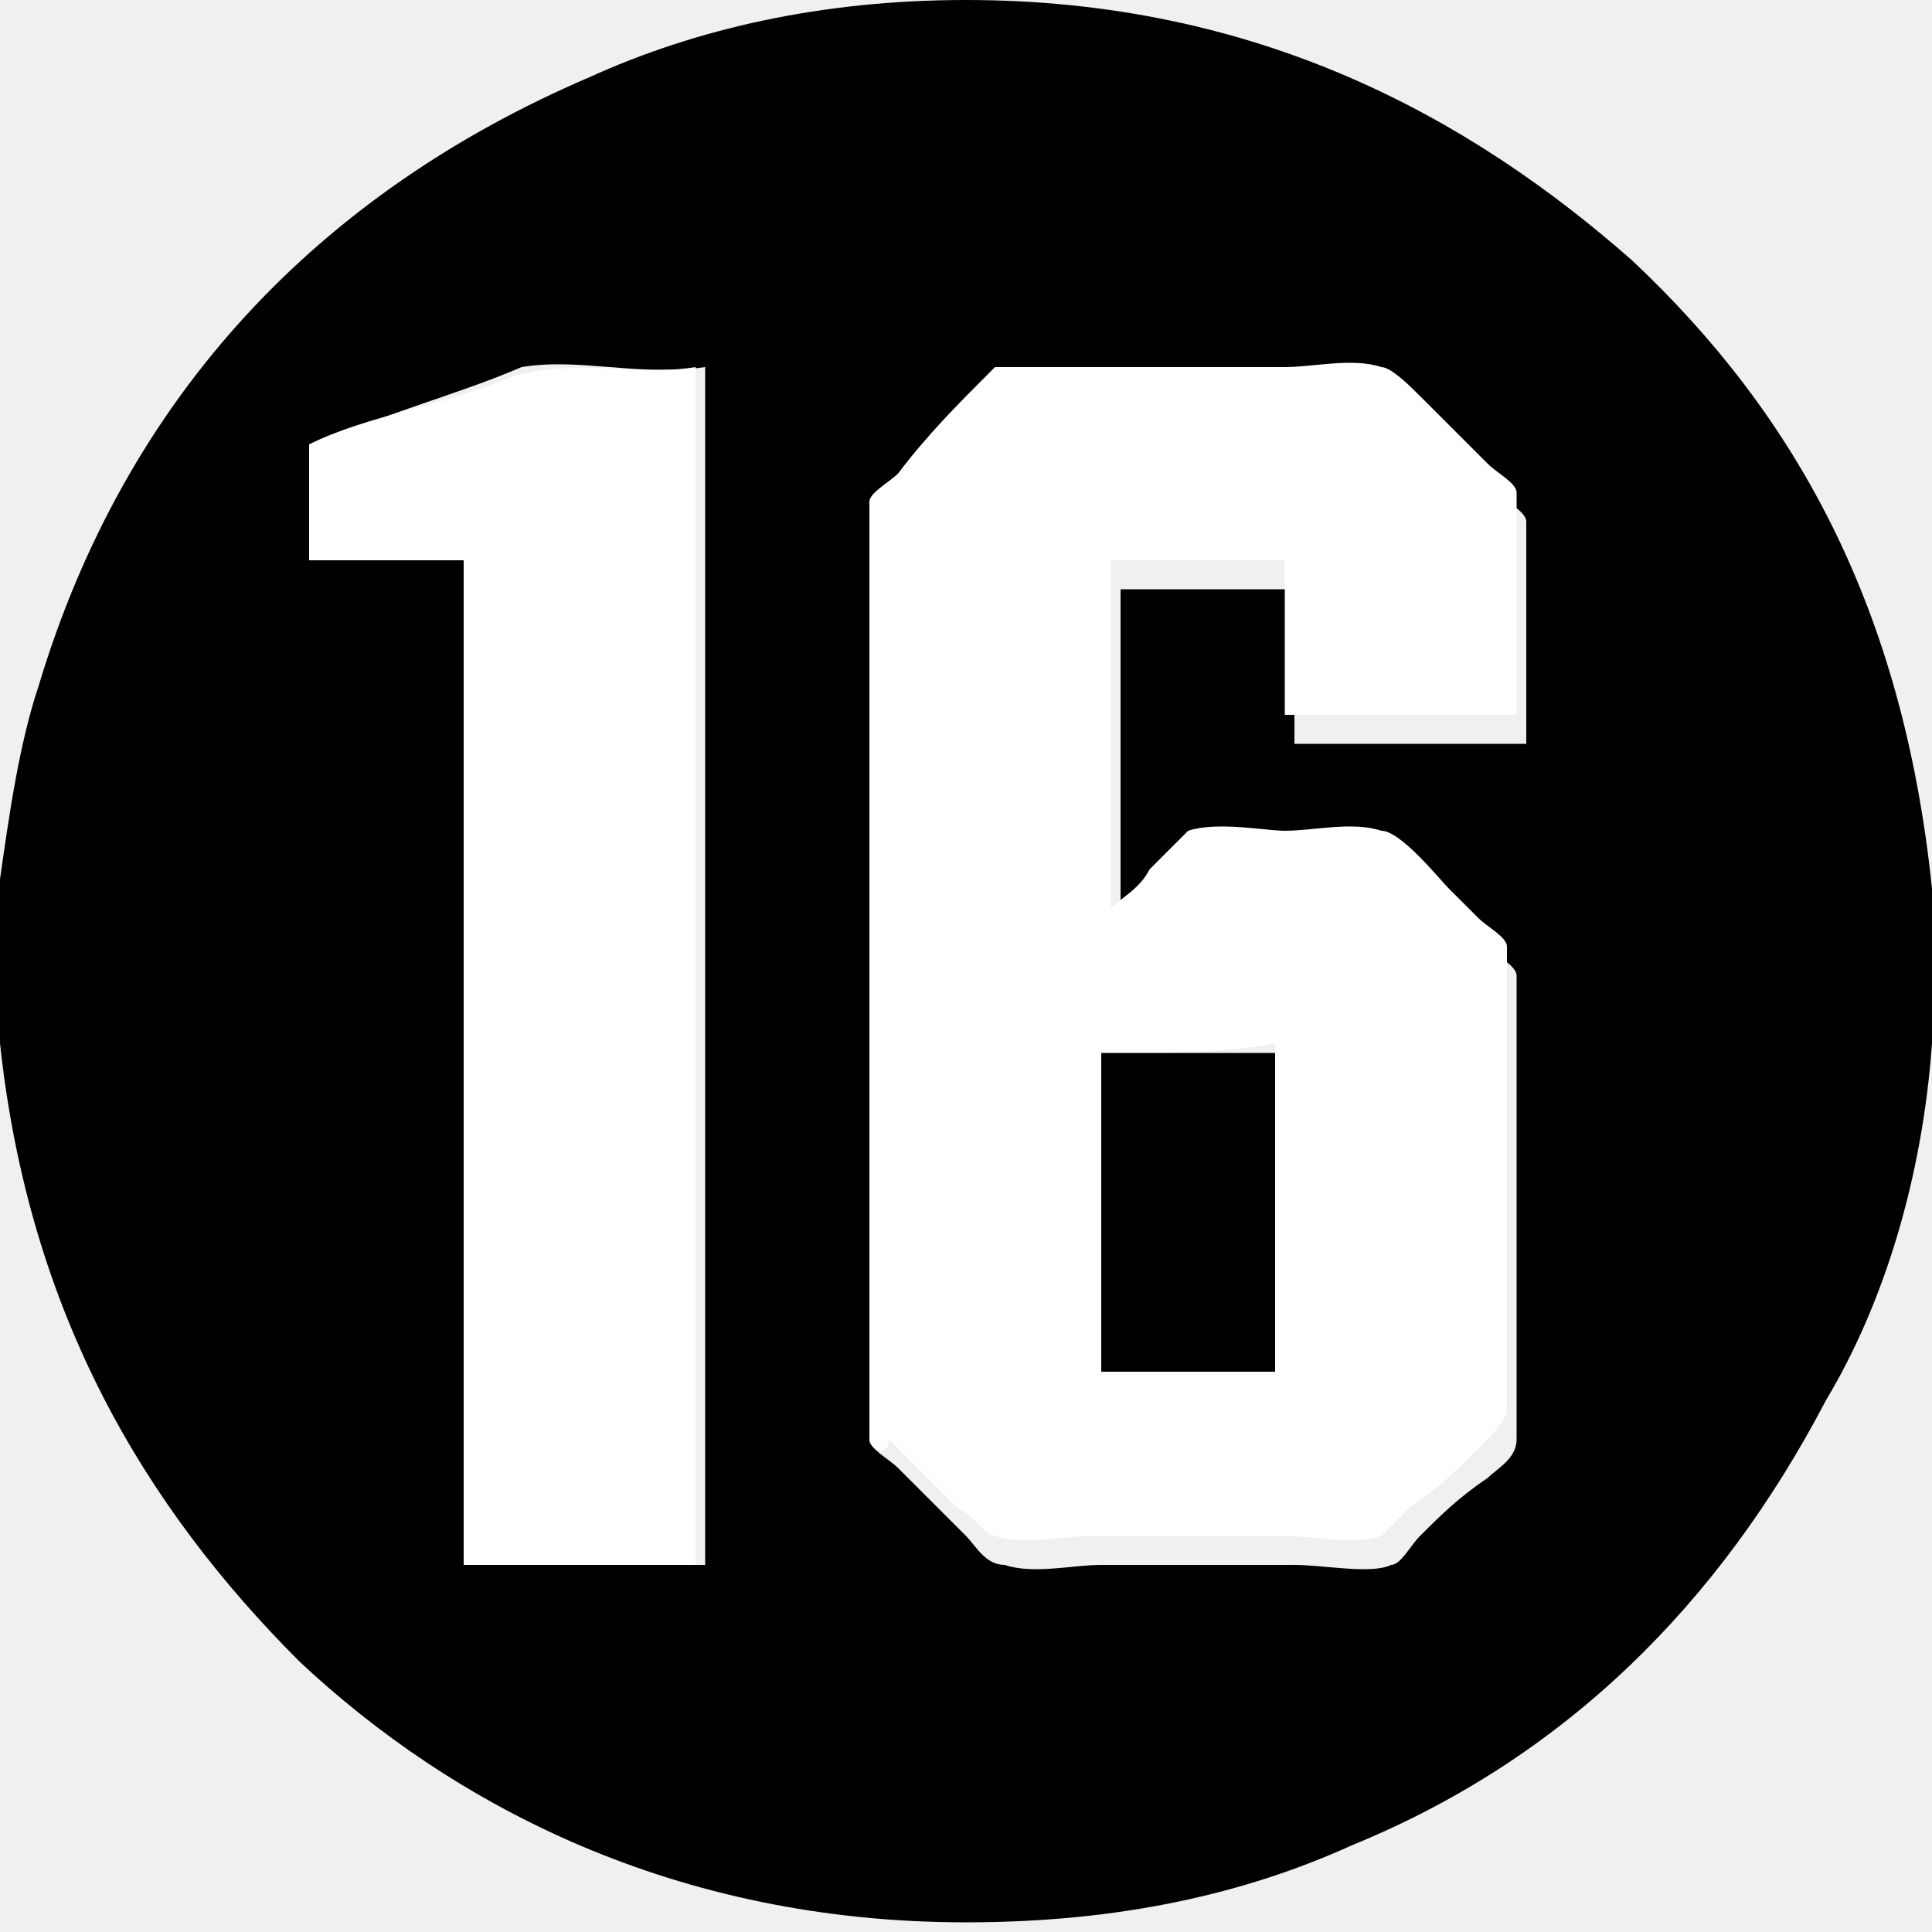
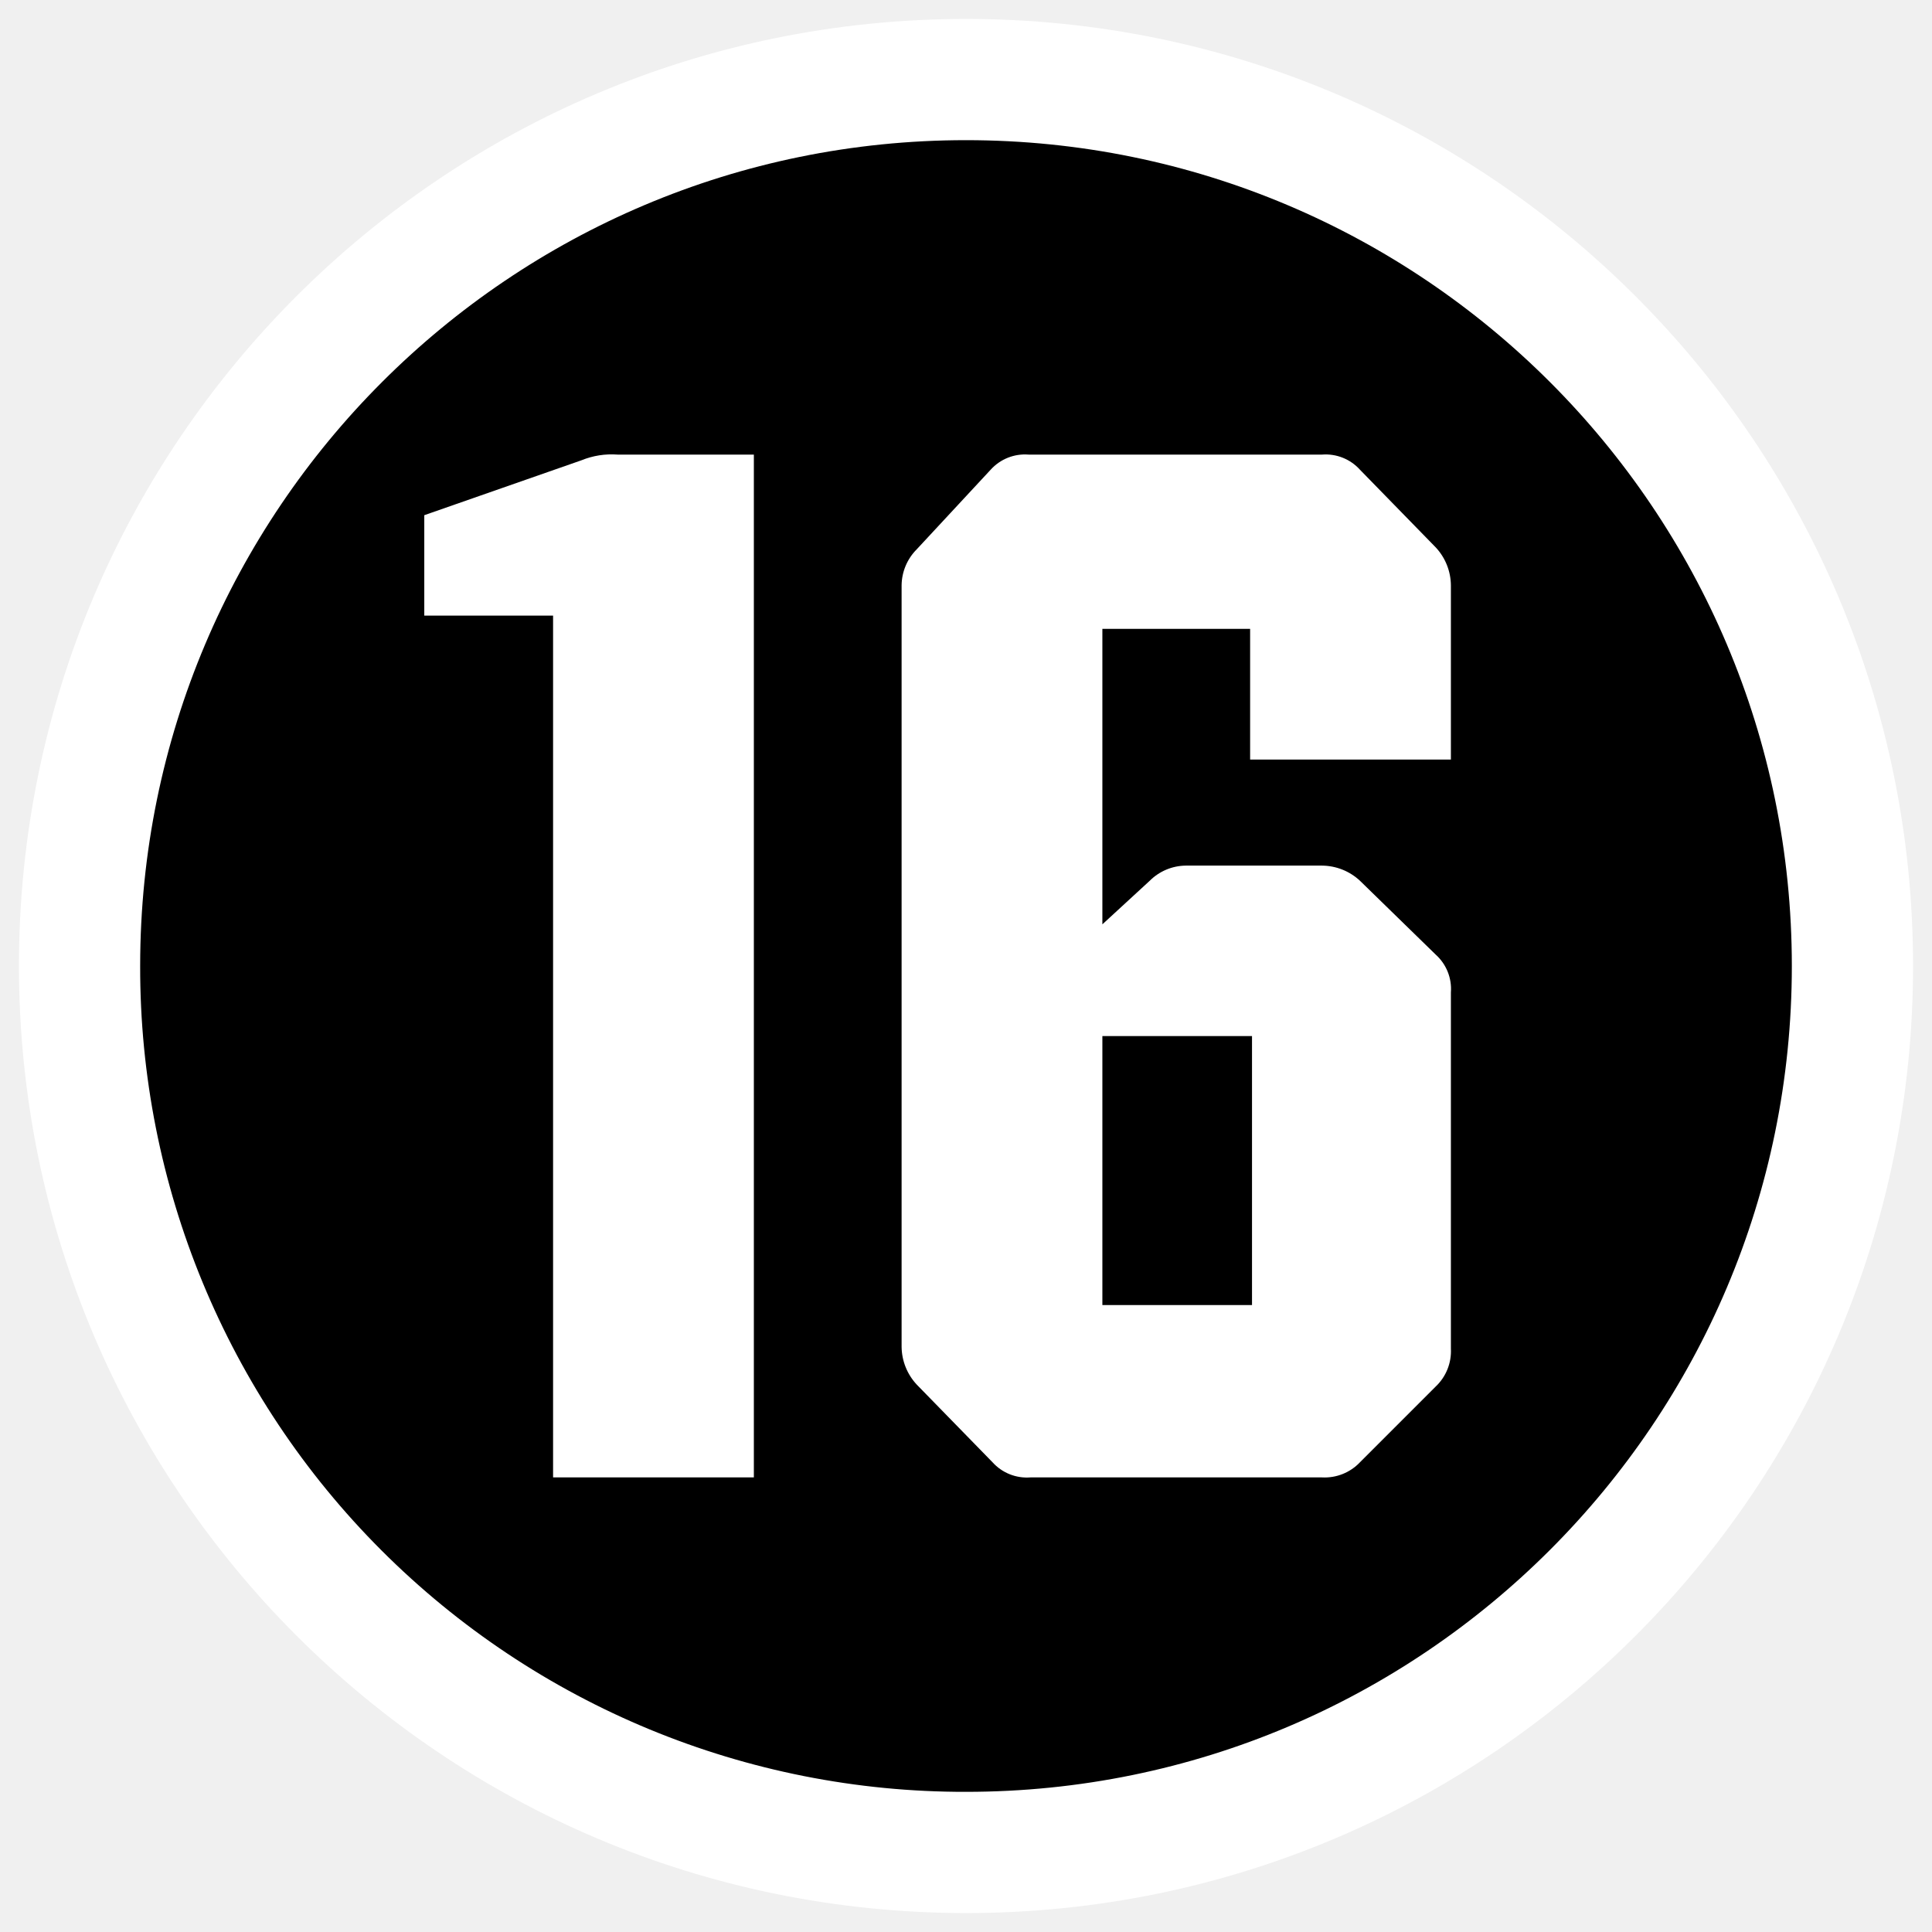
- <svg xmlns="http://www.w3.org/2000/svg" version="1.1" baseProfile="tiny" id="Layer_1" x="0px" y="0px" viewBox="0 0 20 20" xml:space="preserve">
+ <svg xmlns="http://www.w3.org/2000/svg" id="Kijkw-2020" viewBox="0 0 102 102">
  <g>
-     <path fill-rule="evenodd" d="M20,9.2c0,0.5,0,1.1,0,1.6c-0.1,1.4-0.5,2.7-1.1,3.7c-1.1,2.1-2.7,3.7-4.9,4.6c-1.1,0.5-2.4,0.8-4,0.8   c-3,0-5.3-1.2-6.9-2.7c-1.6-1.6-2.8-3.6-3.1-6.4c0-0.6,0-1.2,0-1.7c0.1-0.7,0.2-1.4,0.4-2c0.9-3,2.9-5.1,5.7-6.3   C7.2,0.3,8.5,0,10,0c3,0,5.2,1.2,6.9,2.7C18.6,4.3,19.7,6.3,20,9.2z M5.4,3.8C5.4,3.8,5.3,3.8,5.4,3.8C4.7,4.1,3.9,4.3,3.3,4.6   c0,0.4,0,0.8,0,1.2c0.5,0,1.1,0,1.6,0c0,3.5,0,7,0,10.4c0.8,0,1.6,0,2.4,0c0-4.1,0-8.3,0-12.4C6.6,3.9,6,3.7,5.4,3.8z M9.3,4.9   C9.2,5,9,5.1,9,5.2c0,0.1,0,0.4,0,0.6c0,2.9,0,5.6,0,8.5c0,0.2,0,0.5,0,0.6c0,0.1,0.2,0.2,0.3,0.3c0.2,0.2,0.4,0.4,0.7,0.7   c0.1,0.1,0.2,0.3,0.4,0.3c0.3,0.1,0.7,0,1,0c0.7,0,1.3,0,2,0c0.3,0,0.8,0.1,1,0c0.1,0,0.2-0.2,0.3-0.3c0.2-0.2,0.4-0.4,0.7-0.6   c0.1-0.1,0.3-0.2,0.3-0.4c0-0.1,0-0.4,0-0.6c0-1.2,0-2.4,0-3.6c0-0.2,0-0.5,0-0.6c0-0.1-0.2-0.2-0.3-0.3c-0.1-0.1-0.2-0.2-0.3-0.3   c-0.1-0.1-0.5-0.6-0.7-0.6c-0.3-0.1-0.7,0-1,0c-0.3,0-0.8-0.1-1,0c-0.1,0-0.3,0.2-0.4,0.4c-0.1,0.1-0.3,0.3-0.4,0.4   c0-1.2,0-2.4,0-3.6c0.6,0,1.2,0,1.8,0c0,0.5,0,1,0,1.6c0.8,0,1.6,0,2.4,0c0-0.6,0-1.2,0-1.7c0-0.2,0-0.4,0-0.6   c0-0.1-0.2-0.2-0.3-0.3c-0.2-0.2-0.4-0.4-0.7-0.7c-0.1-0.1-0.2-0.3-0.4-0.3c-0.3-0.1-0.7,0-1,0c-1,0-2,0-3,0   C9.9,4.2,9.6,4.5,9.3,4.9z" />
-     <path fill-rule="evenodd" fill="#FFFFFF" d="M7.2,3.8c0,4.1,0,8.2,0,12.4c-0.8,0-1.6,0-2.4,0c0-3.5,0-7,0-10.4c-0.5,0-1,0-1.6,0   c0-0.4,0-0.8,0-1.2c0.6-0.3,1.4-0.4,2.1-0.7c0,0,0,0,0,0C6,3.7,6.6,3.9,7.2,3.8z" />
-     <path fill-rule="evenodd" fill="#FFFFFF" d="M10.3,3.8c1,0,2,0,3,0c0.3,0,0.7-0.1,1,0c0.1,0,0.3,0.2,0.4,0.3   c0.2,0.2,0.4,0.4,0.7,0.7c0.1,0.1,0.3,0.2,0.3,0.3c0,0.1,0,0.4,0,0.6c0,0.6,0,1.2,0,1.7c-0.8,0-1.6,0-2.4,0c0-0.5,0-1,0-1.6   c-0.6,0-1.2,0-1.8,0c0,1.2,0,2.4,0,3.6c0.1-0.1,0.3-0.2,0.4-0.4c0.1-0.1,0.3-0.3,0.4-0.4c0.3-0.1,0.8,0,1,0c0.3,0,0.7-0.1,1,0   c0.2,0,0.6,0.5,0.7,0.6c0.1,0.1,0.2,0.2,0.3,0.3c0.1,0.1,0.3,0.2,0.3,0.3c0,0.1,0,0.4,0,0.6c0,1.2,0,2.4,0,3.6c0,0.2,0,0.4,0,0.6   c0,0.1-0.2,0.3-0.3,0.4c-0.2,0.2-0.4,0.4-0.7,0.6c-0.1,0.1-0.3,0.3-0.3,0.3c-0.3,0.1-0.7,0-1,0c-0.7,0-1.3,0-2,0   c-0.3,0-0.7,0.1-1,0c-0.1,0-0.2-0.2-0.4-0.3c-0.2-0.2-0.4-0.4-0.7-0.7C9.2,15.1,9,15,9,14.9c0-0.1,0-0.4,0-0.6c0-2.9,0-5.6,0-8.5   c0-0.2,0-0.4,0-0.6C9,5.1,9.2,5,9.3,4.9C9.6,4.5,9.9,4.2,10.3,3.8z M11.4,10.9c0,1.1,0,2.2,0,3.2c0.6,0,1.2,0,1.8,0   c0-1.1,0-2.2,0-3.3C12.7,10.9,12.1,10.9,11.4,10.9C11.4,10.9,11.4,10.9,11.4,10.9z" />
-     <path fill-rule="evenodd" d="M11.4,10.9c0.6,0,1.2,0,1.8,0c0,1.1,0,2.2,0,3.3c-0.6,0-1.2,0-1.8,0C11.4,13.1,11.4,12,11.4,10.9   C11.4,10.9,11.4,10.9,11.4,10.9z" />
+     <path d="M1,51a50,50,0,1,1,50,50A50.018,50.018,0,0,1,1,51Z" fill="#fff" />
+     <path d="M7.4,51A43.6,43.6,0,1,1,51,94.6,43.51,43.51,0,0,1,7.4,51ZM39.8,78V24H32.6a4.216,4.216,0,0,0-1.9.3l-8.3,2.9v5.3h6.8V78Zm14.6,0H69.8a2.568,2.568,0,0,0,2-.8l4-4a2.568,2.568,0,0,0,.8-2V52.4a2.438,2.438,0,0,0-.8-2l-4-3.9a2.973,2.973,0,0,0-2-.8H62.6a2.732,2.732,0,0,0-1.9.8l-2.5,2.3V33.2H66v6.9H76.6V30.9a2.973,2.973,0,0,0-.8-2l-4-4.1a2.438,2.438,0,0,0-2-.8H54.3a2.438,2.438,0,0,0-2,.8L48.4,29a2.732,2.732,0,0,0-.8,1.9V71.1a2.973,2.973,0,0,0,.8,2l4,4.1A2.438,2.438,0,0,0,54.4,78Zm3.8-23.3h7.9V68.9H58.2Z" />
  </g>
</svg>
